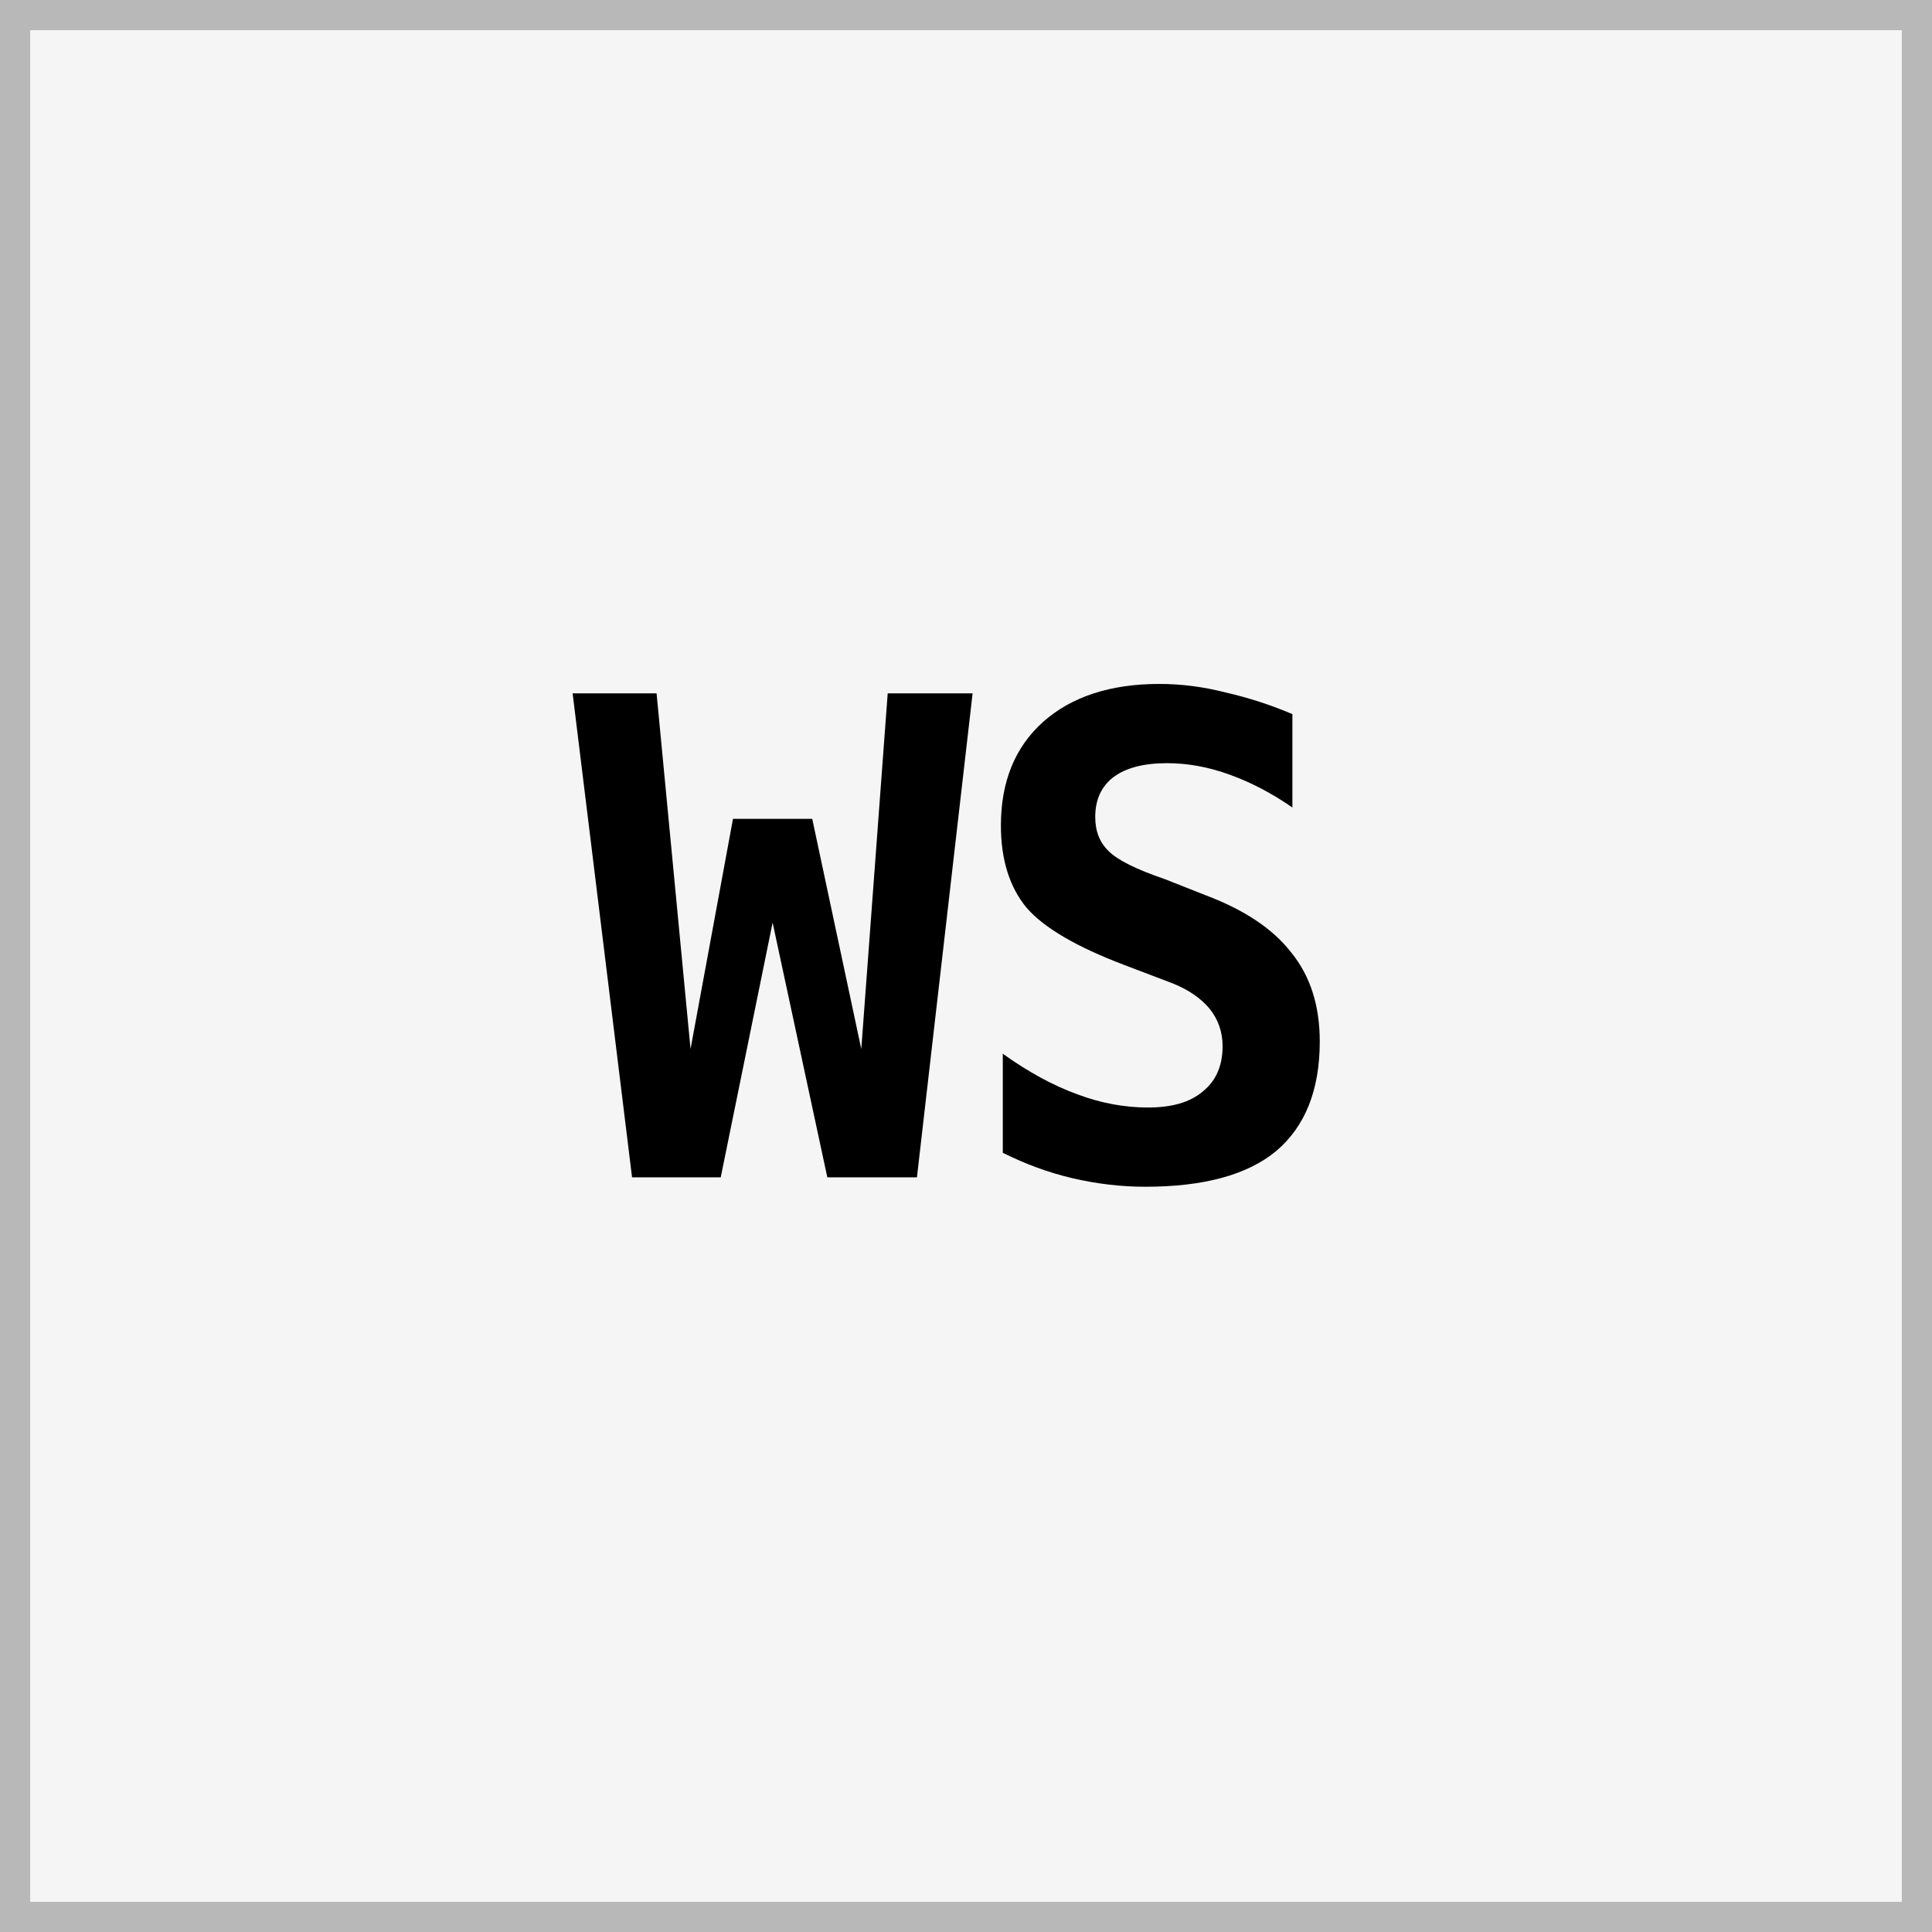
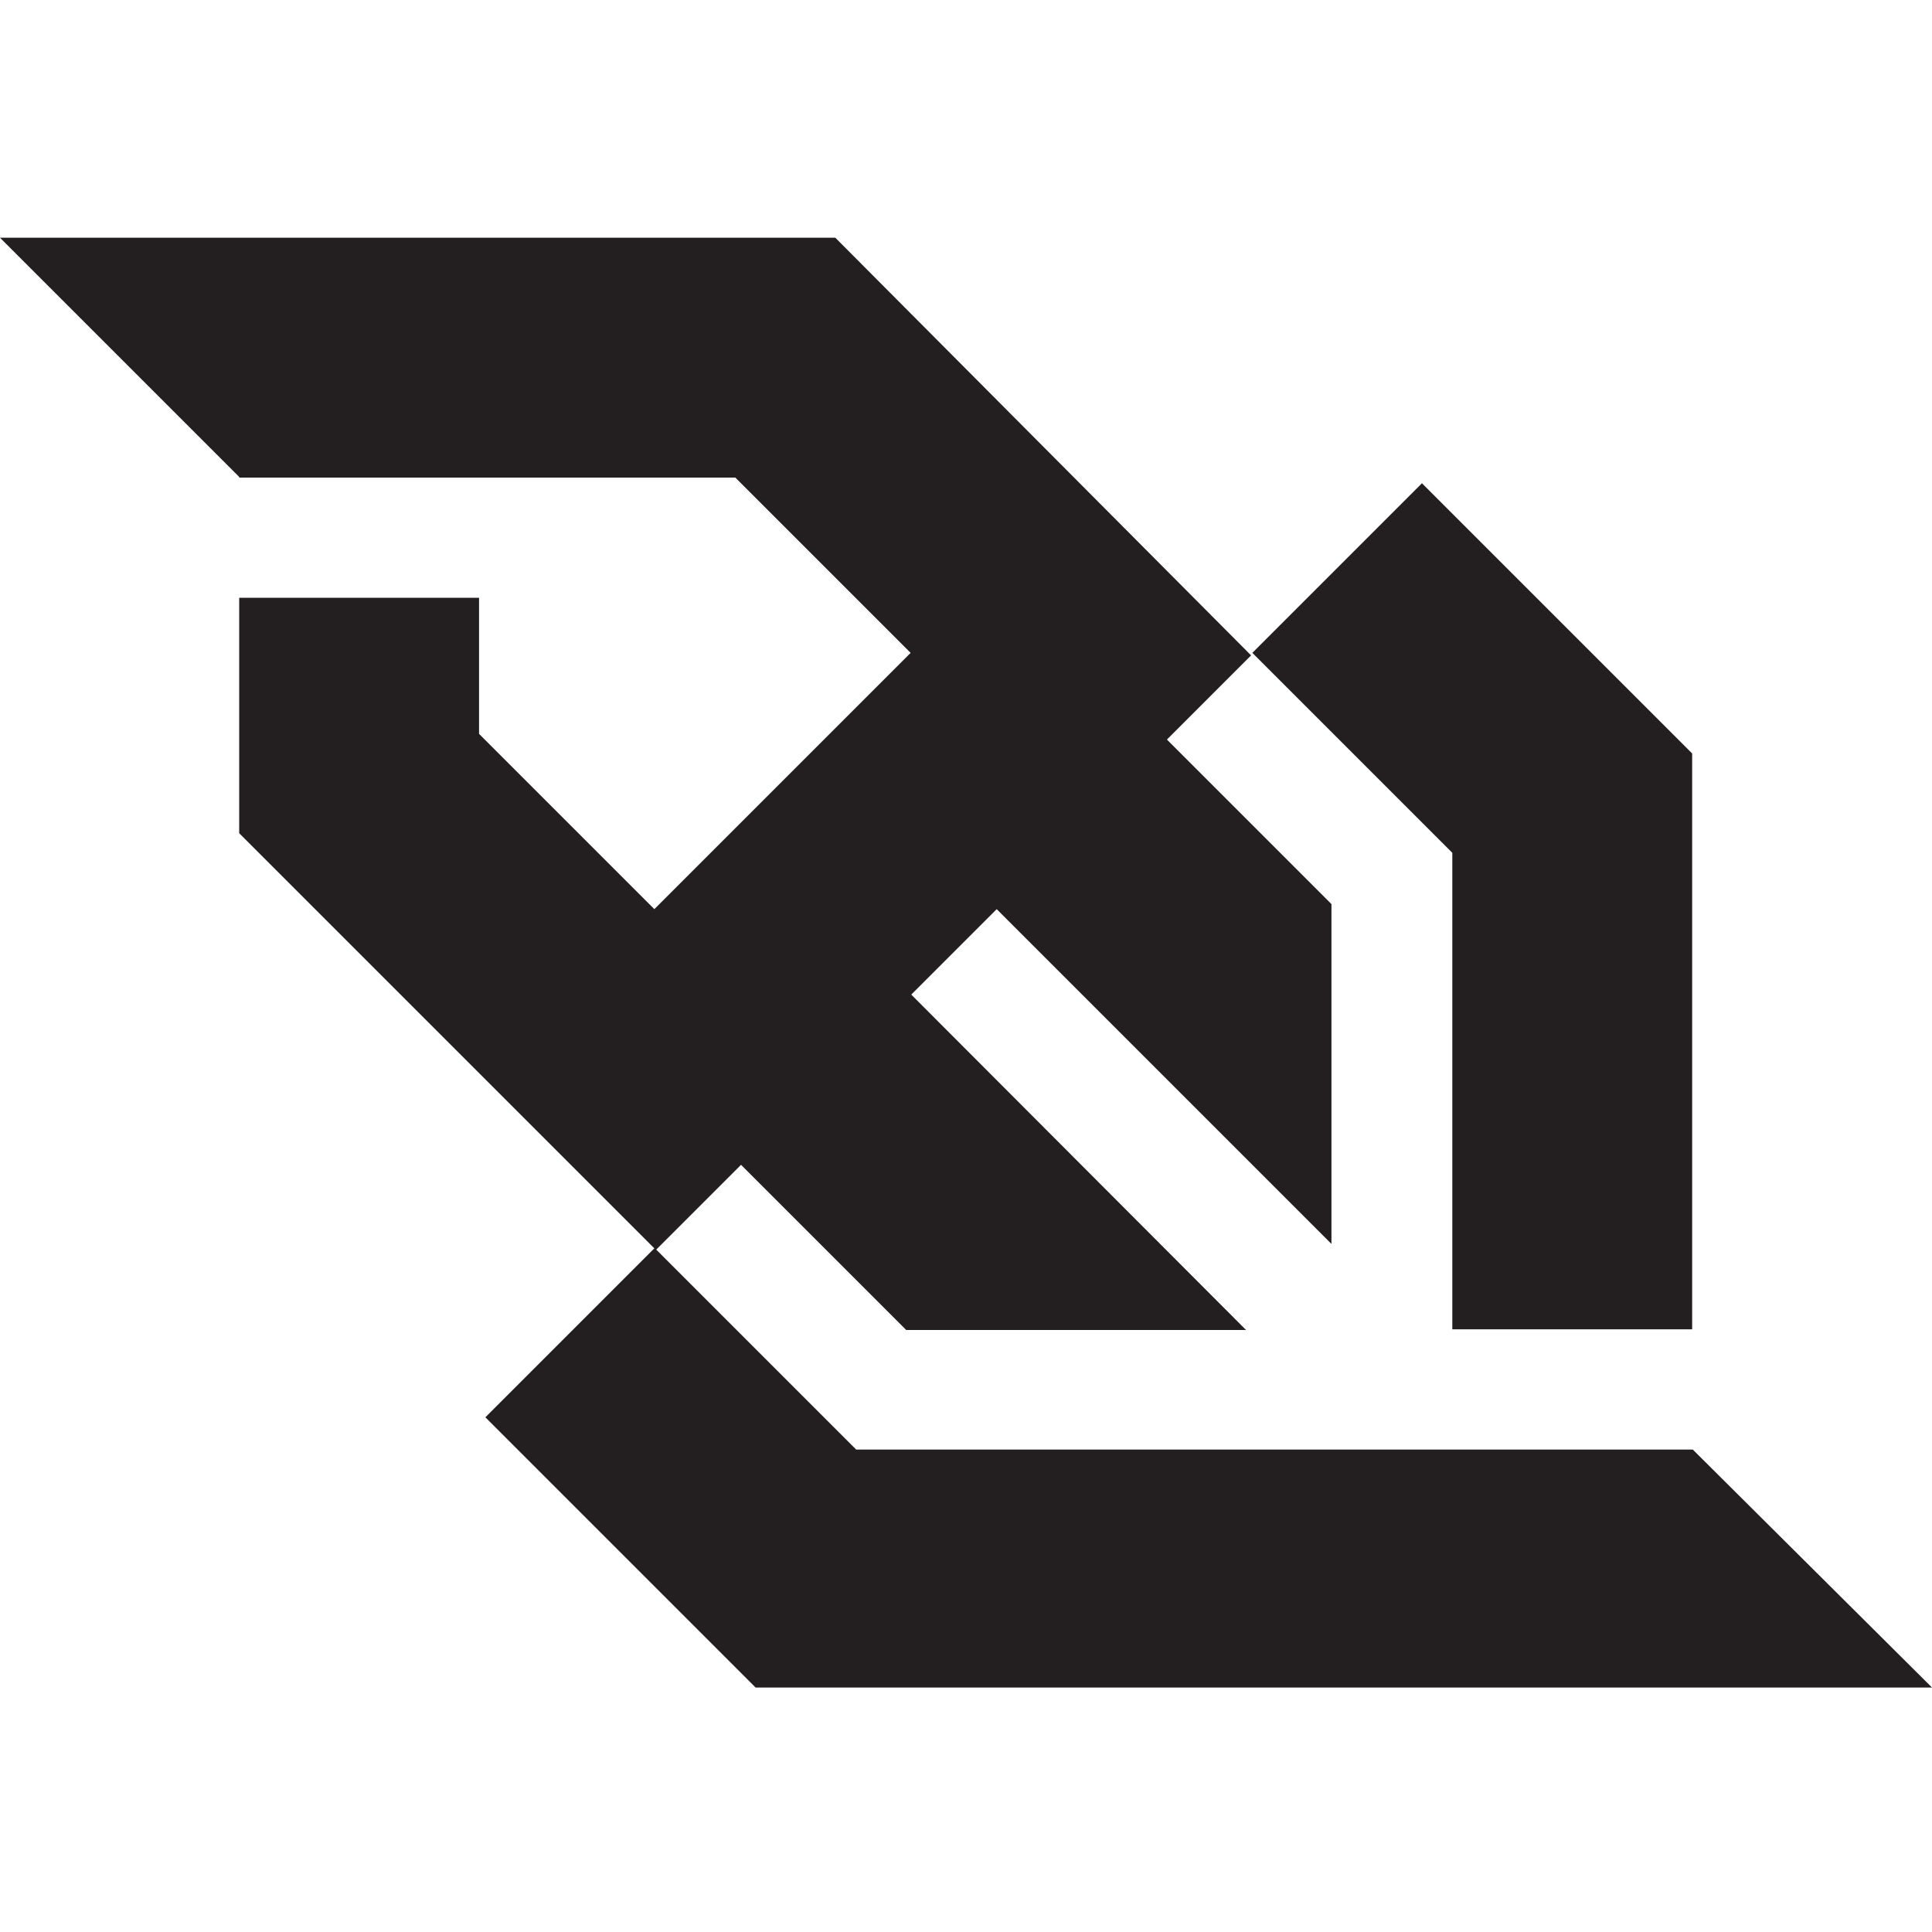
- <svg xmlns="http://www.w3.org/2000/svg" viewBox="0 0 32 32" width="32" height="32" fill="none">
-   <rect width="32" height="32" rx="0" fill="currentColor" fill-opacity="0.04" stroke="currentColor" stroke-opacity="0.25" stroke-width="1" />
-   <text x="16" y="19.5" text-anchor="middle" fill="currentColor" font-family="ui-monospace, SFMono-Regular, Menlo, Monaco, Consolas, monospace" font-size="11" font-weight="700" letter-spacing="-0.02em">WS</text>
+ <svg xmlns="http://www.w3.org/2000/svg" width="800px" height="800px" viewBox="0 -31.5 256 256" version="1.1" preserveAspectRatio="xMidYMid">
+   <g>
+     <path d="M192.44,144.645 L224.22,144.645 L224.22,68.339 L188.415,32.535 L165.943,55.007 L192.44,81.504 L192.44,144.645 L192.44,144.645 Z M224.304,160.576 L178.018,160.576 L113.452,160.576 L86.954,134.079 L98.191,122.843 L120.076,144.728 L165.104,144.728 L120.747,100.287 L132.067,88.967 L176.424,133.325 L176.424,88.296 L154.623,66.495 L165.775,55.342 L110.685,0 L56.349,0 L56.349,0 L0,0 L31.696,31.696 L31.696,31.78 L31.864,31.78 L97.436,31.78 L120.663,55.007 L86.703,88.967 L63.476,65.74 L63.476,47.712 L31.696,47.712 L31.696,78.905 L86.703,133.912 L64.314,156.3 L100.119,192.105 L154.455,192.105 L256,192.105 L256,192.105 L224.304,160.576 L224.304,160.576 Z" fill="#231F20">
+ 
+ </path>
+   </g>
</svg>
